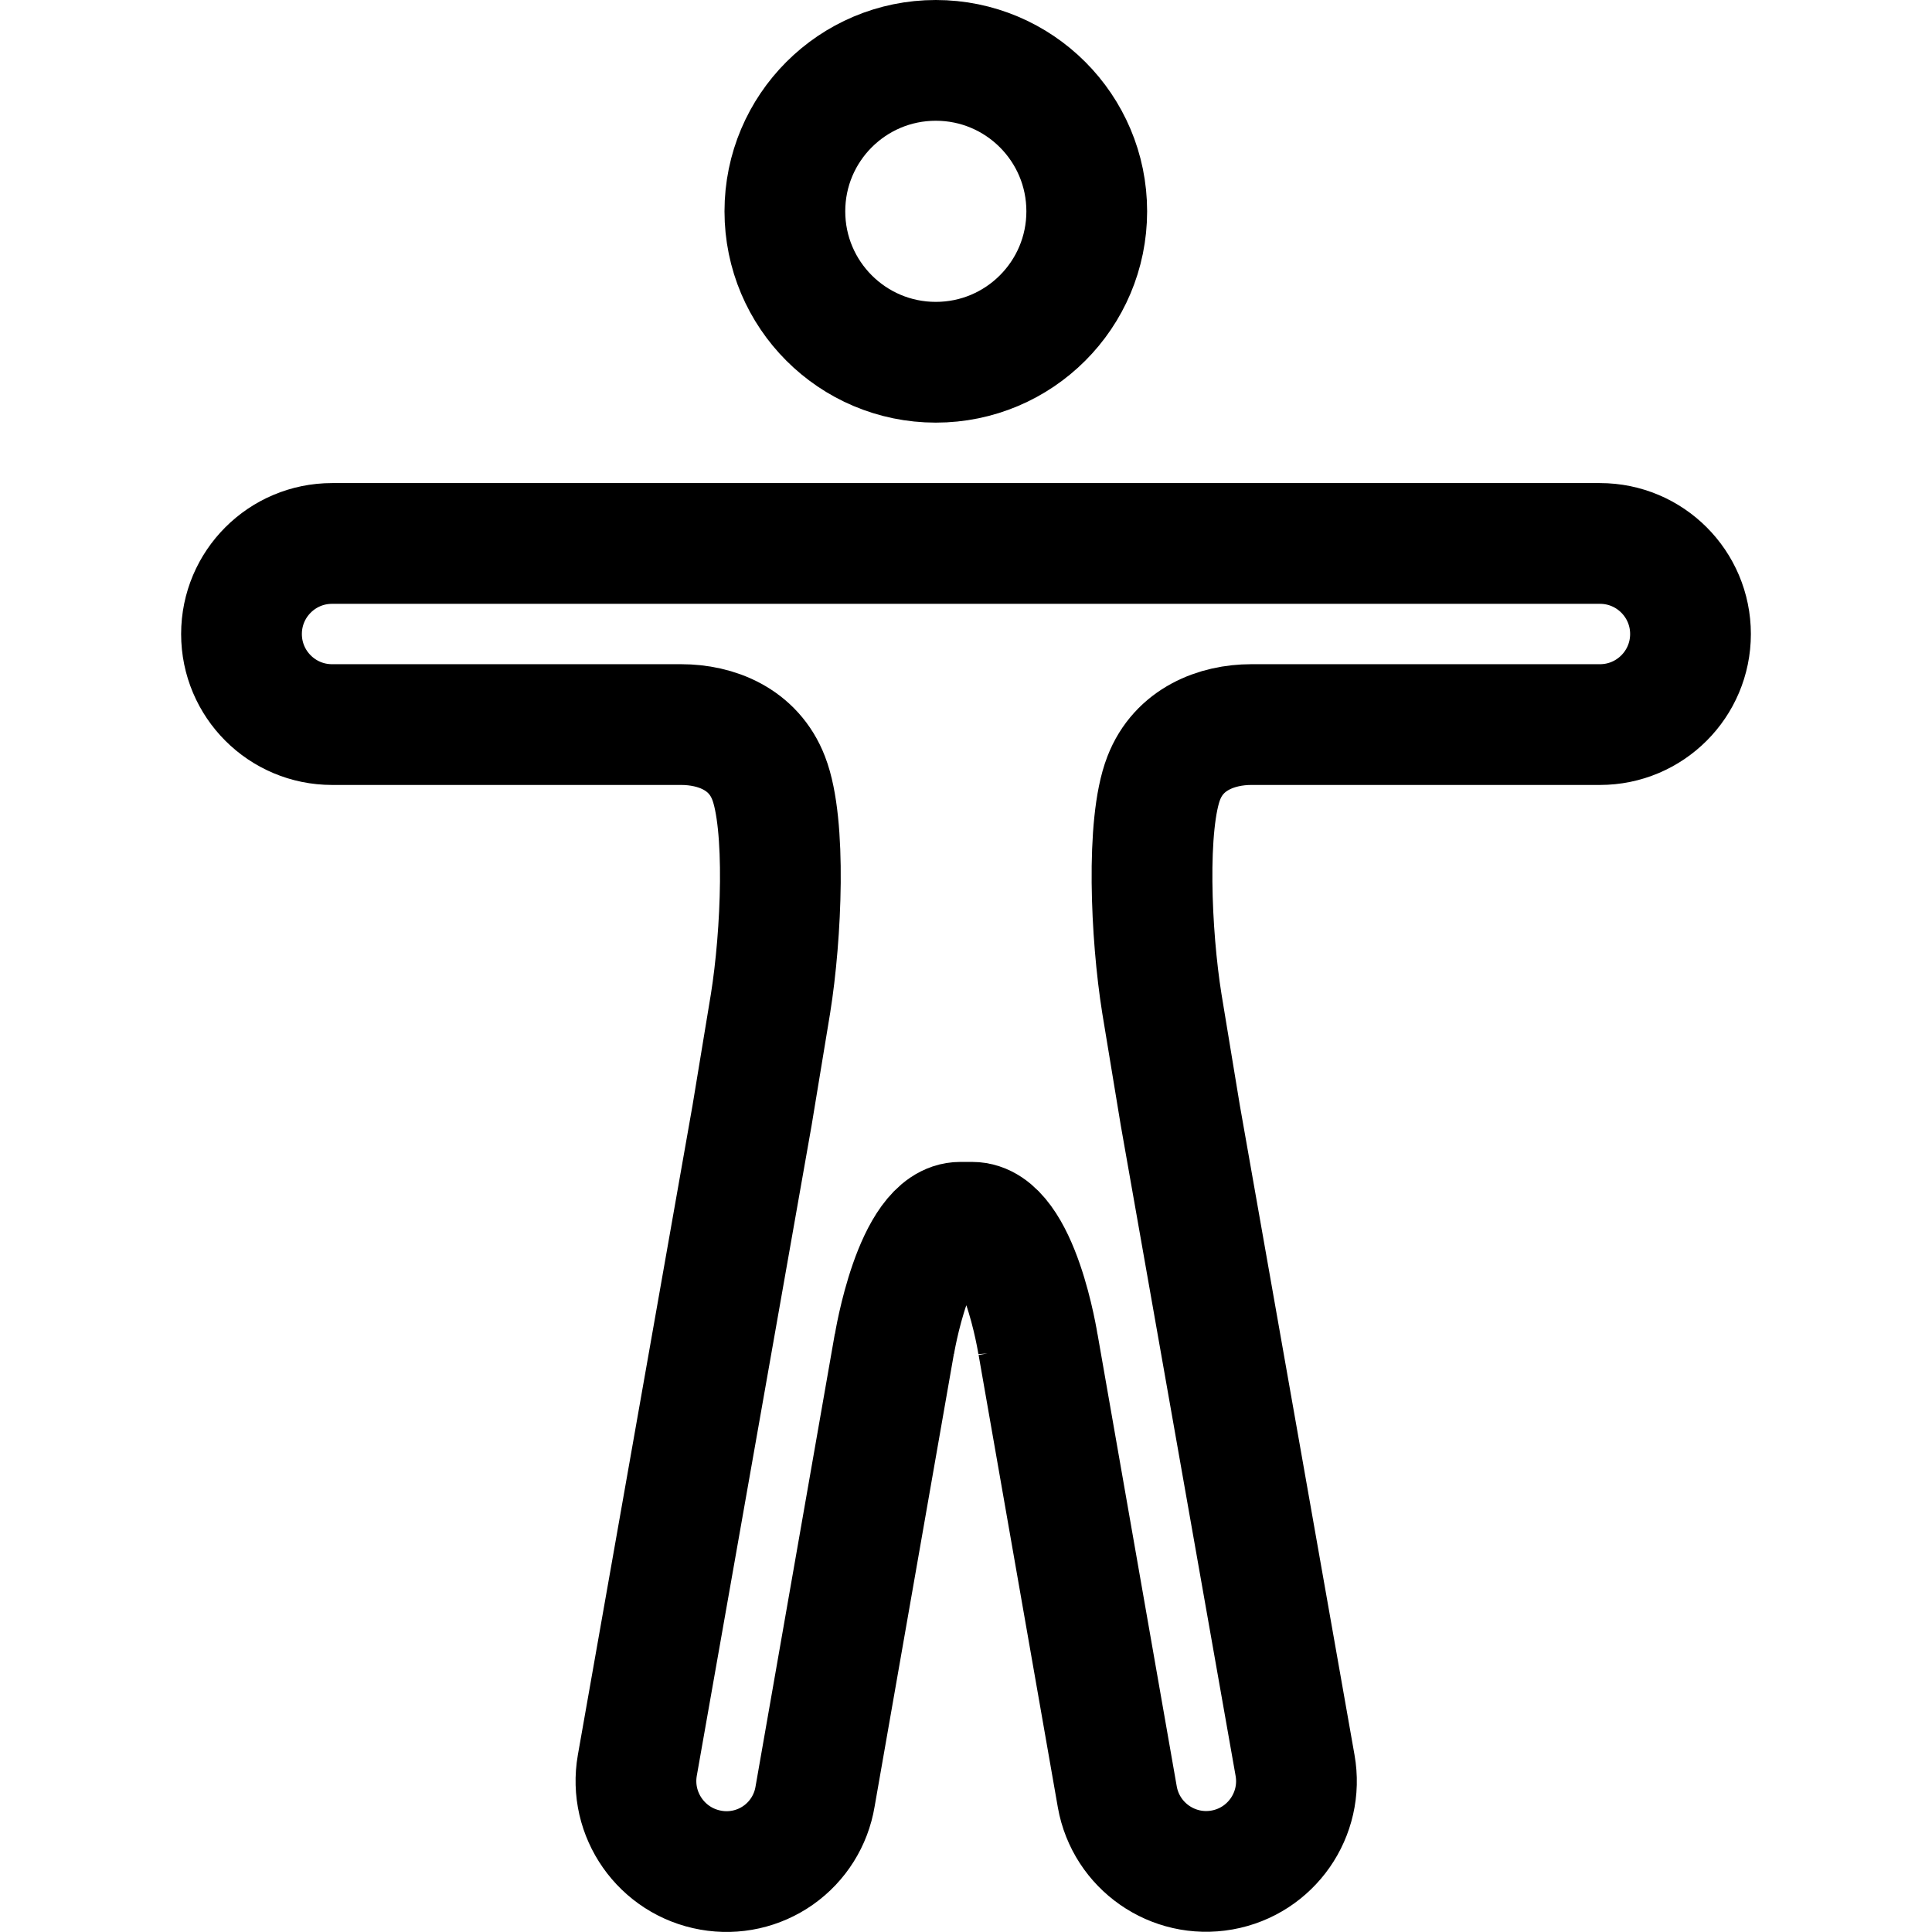
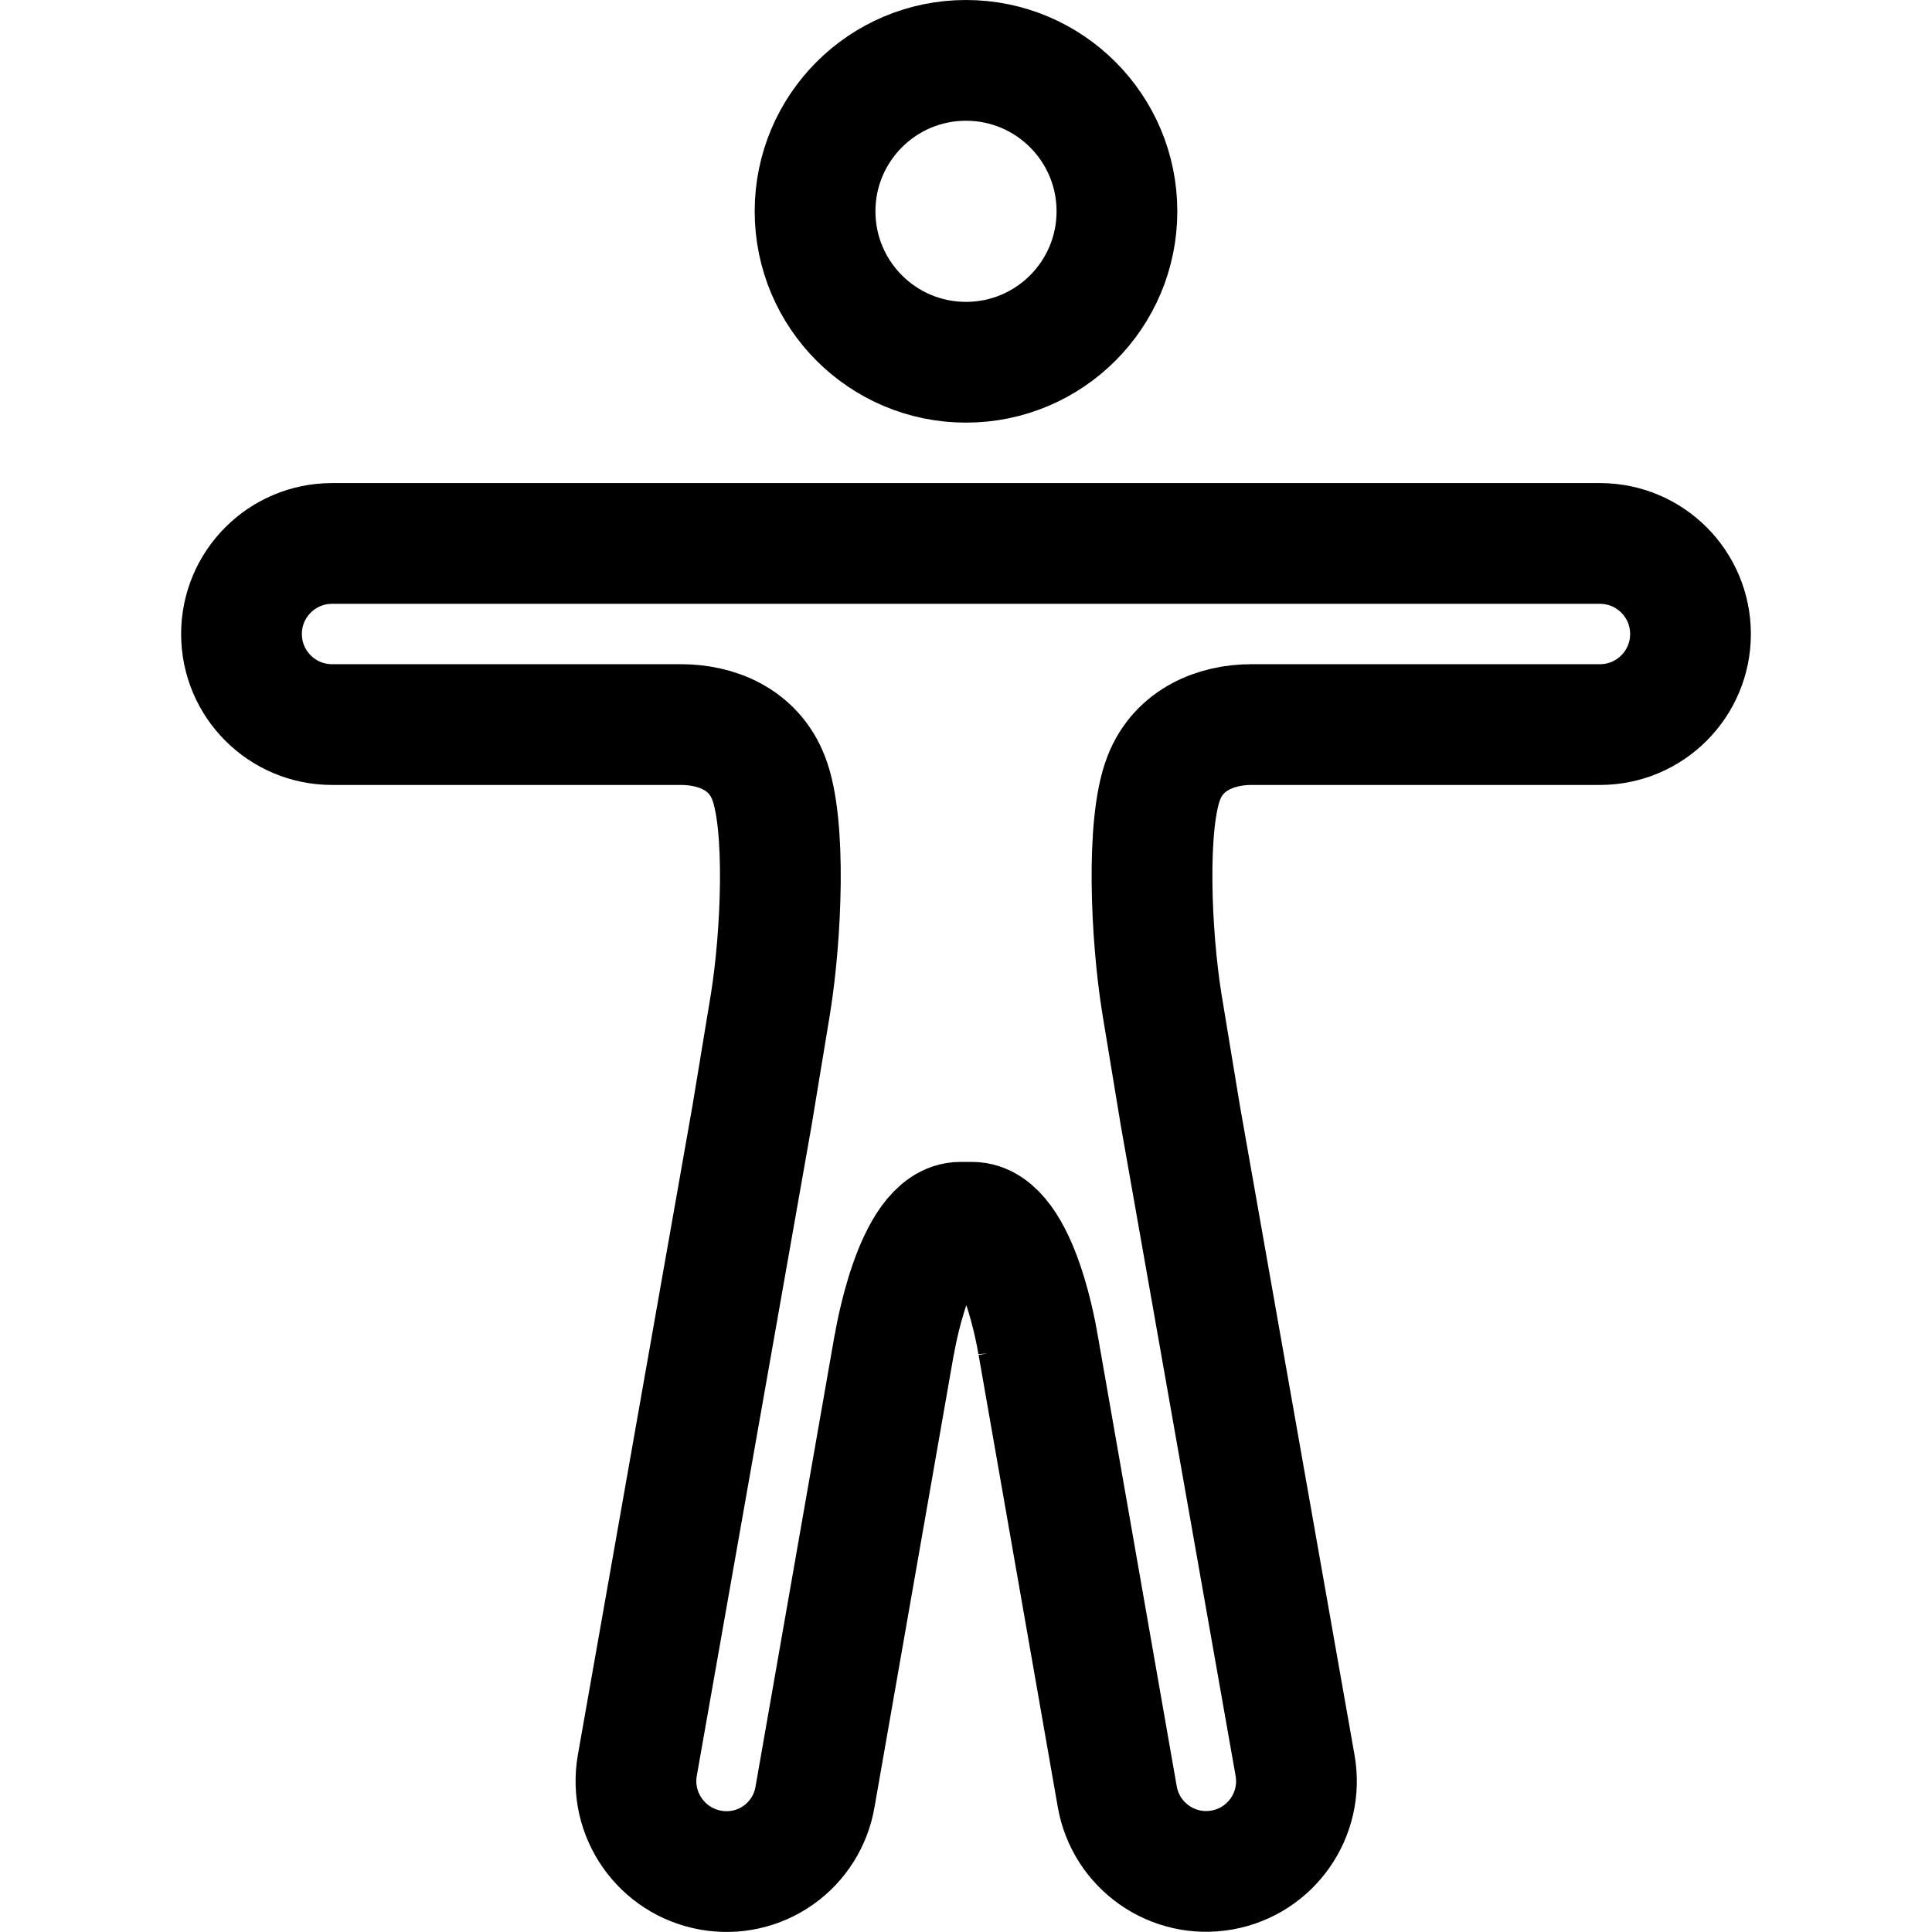
- <svg xmlns="http://www.w3.org/2000/svg" width="512" height="512" viewBox="0 0 512 512">
-   <circle cx="248" cy="56" r="40" style="fill:none;stroke:#000;stroke-miterlimit:10;stroke-width:32px" />
-   <path d="M199.3,295.62h0l-30.4,172.2a24,24,0,0,0,19.5,27.8,23.76,23.76,0,0,0,27.6-19.5l21-119.9v.2s5.2-32.5,17.5-32.5h3.1c12.5,0,17.5,32.5,17.5,32.5v-.1l21,119.9a23.92,23.92,0,1,0,47.1-8.4l-30.4-172.2-4.9-29.7c-2.9-18.1-4.2-47.6.5-59.7,4-10.4,14.13-14.2,23.2-14.2H424a24,24,0,0,0,0-48H88a24,24,0,0,0,0,48h92.5c9.23,0,19.2,3.8,23.2,14.2,4.7,12.1,3.4,41.6.5,59.7Z" style="fill:none;stroke:#000;stroke-miterlimit:10;stroke-width:32px" />
+ <svg xmlns="http://www.w3.org/2000/svg" id="icons" viewBox="0 0 512 512">
+   <defs>
+     <style>.cls-1{fill:none;stroke:#000;stroke-miterlimit:10;stroke-width:32px;}</style>
+   </defs>
+   <circle class="cls-1" cx="256" cy="56" r="40" />
+   <path class="cls-1" d="M199.3,295.62h0l-30.4,172.2a24,24,0,0,0,19.5,27.8,23.76,23.76,0,0,0,27.6-19.5l21-119.9v.2s5.2-32.5,17.5-32.5h3.1c12.5,0,17.5,32.5,17.5,32.5v-.1l21,119.9a23.92,23.92,0,1,0,47.1-8.4l-30.4-172.2-4.9-29.7c-2.9-18.1-4.2-47.6.5-59.7,4-10.4,14.13-14.2,23.2-14.2H424a24,24,0,0,0,0-48H88a24,24,0,0,0,0,48h92.5c9.23,0,19.2,3.8,23.2,14.2,4.7,12.1,3.4,41.6.5,59.7Z" />
</svg>
